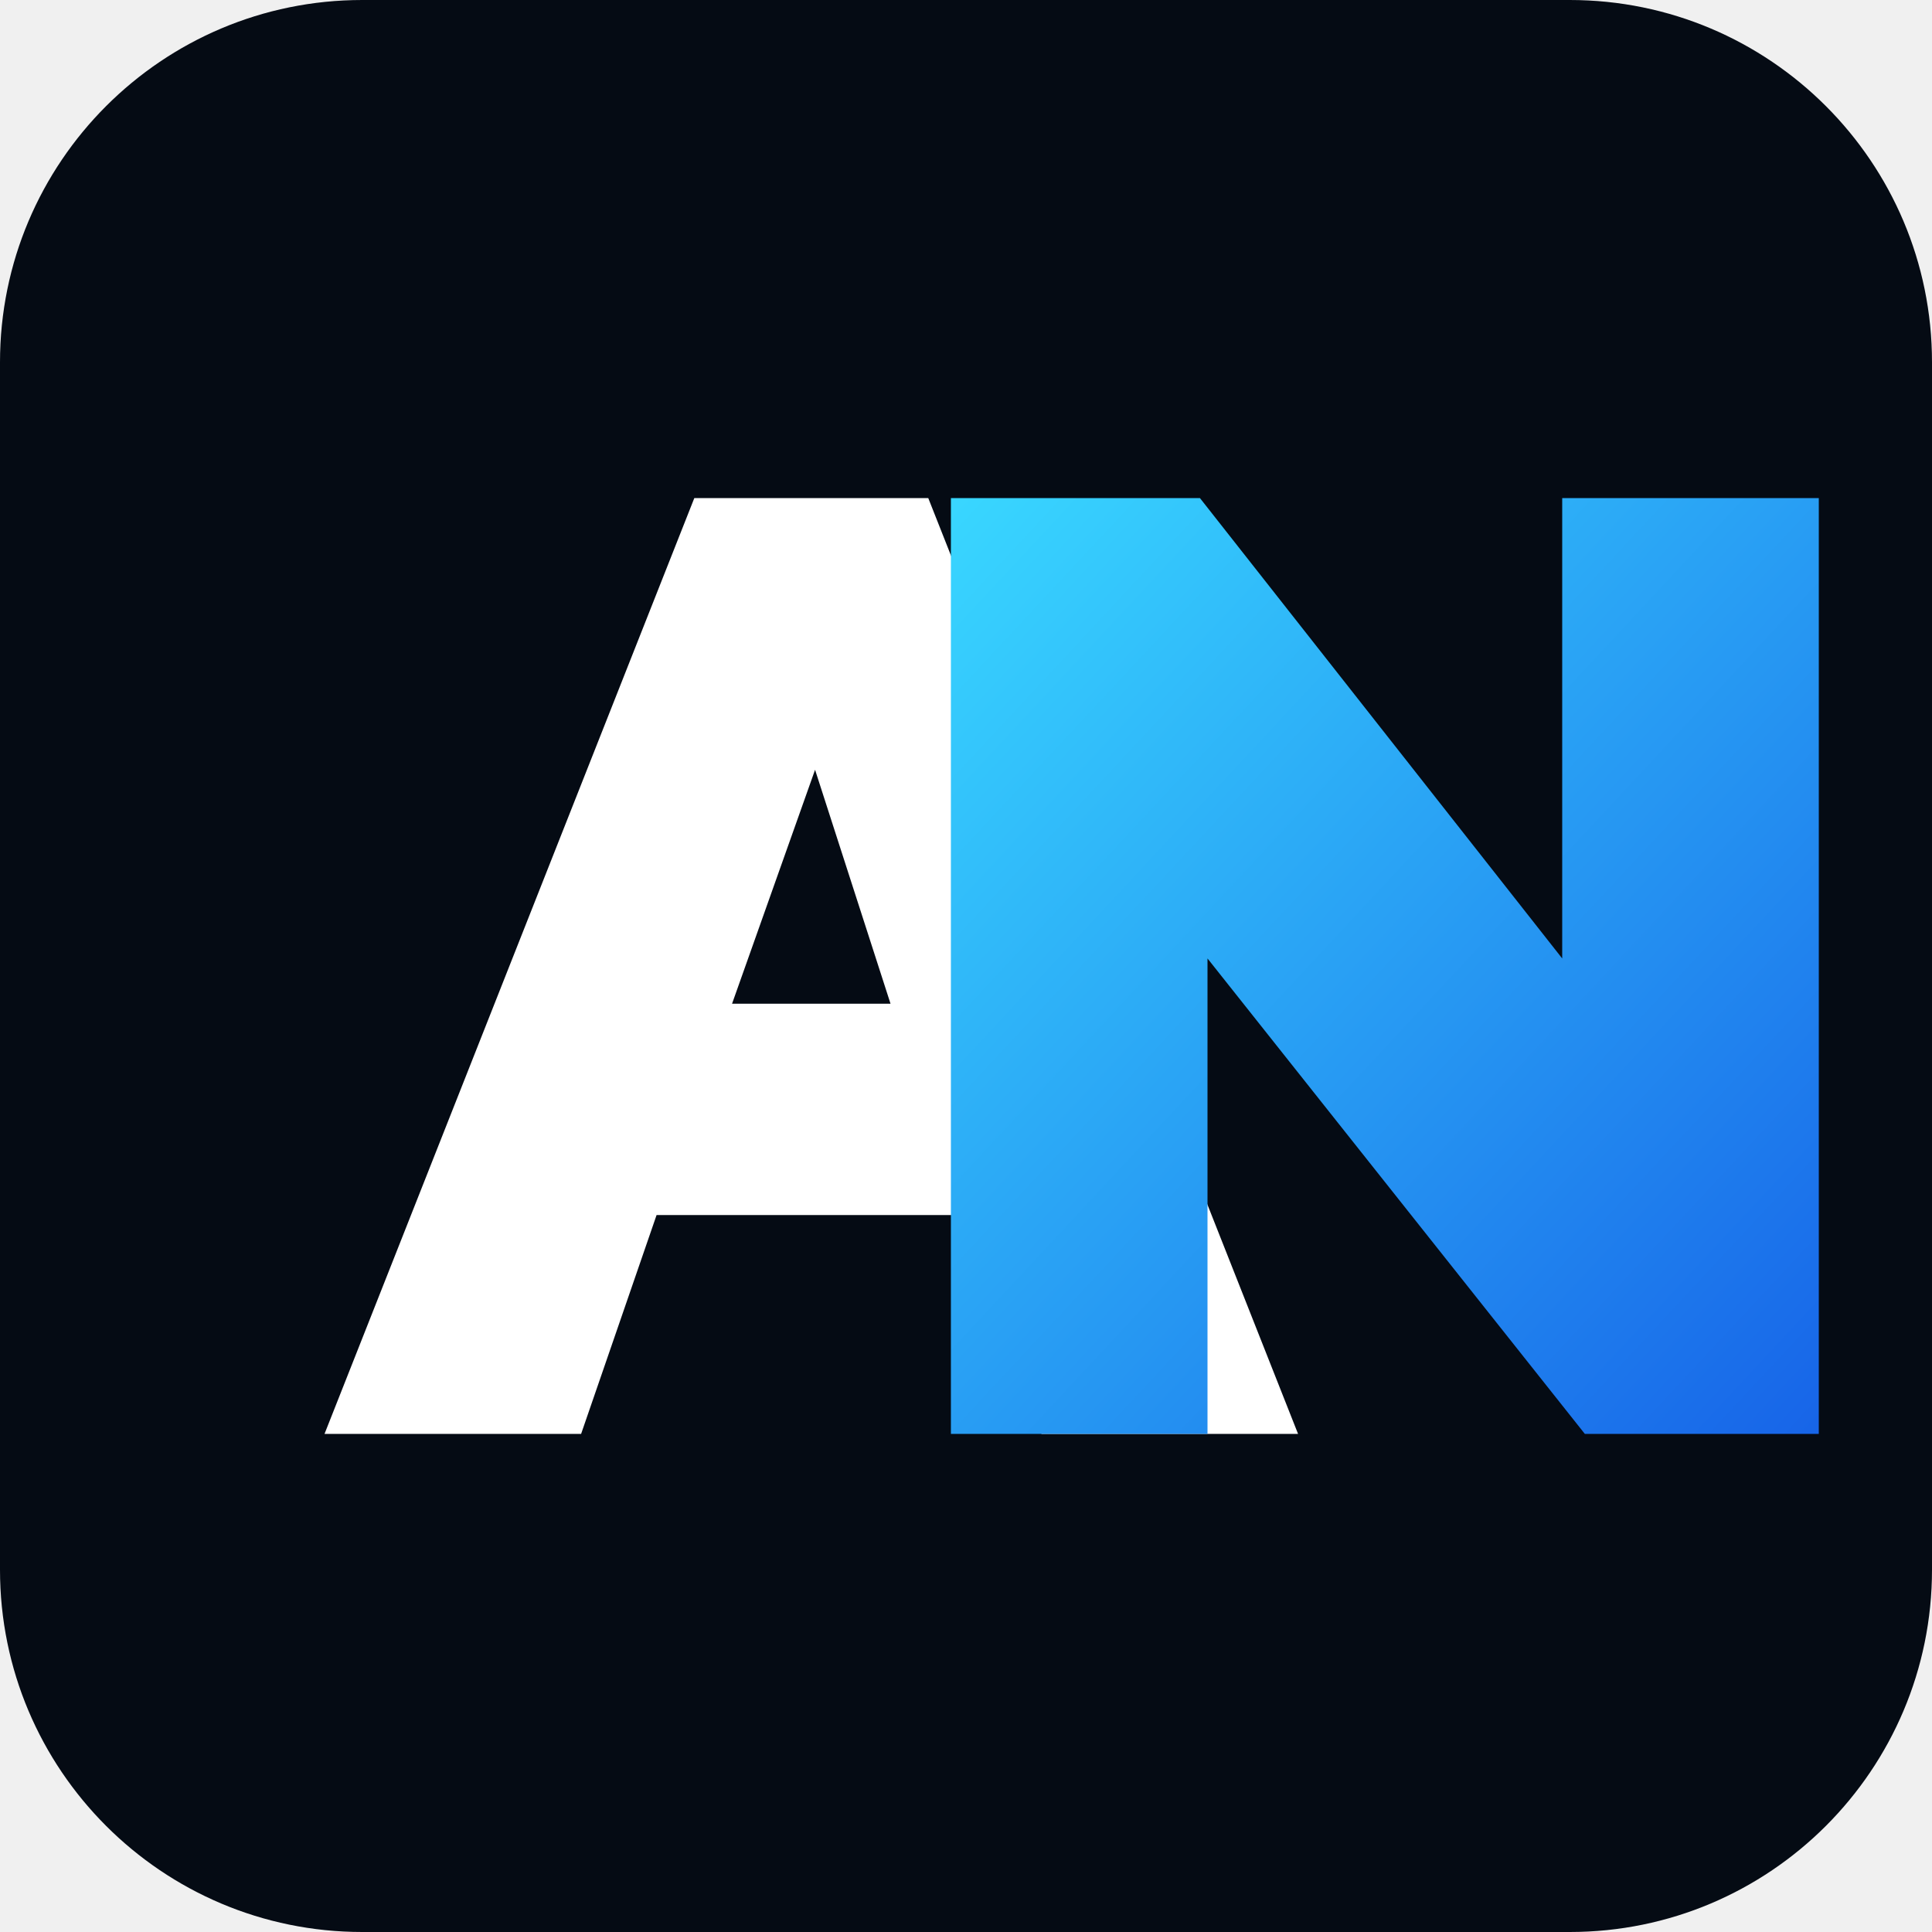
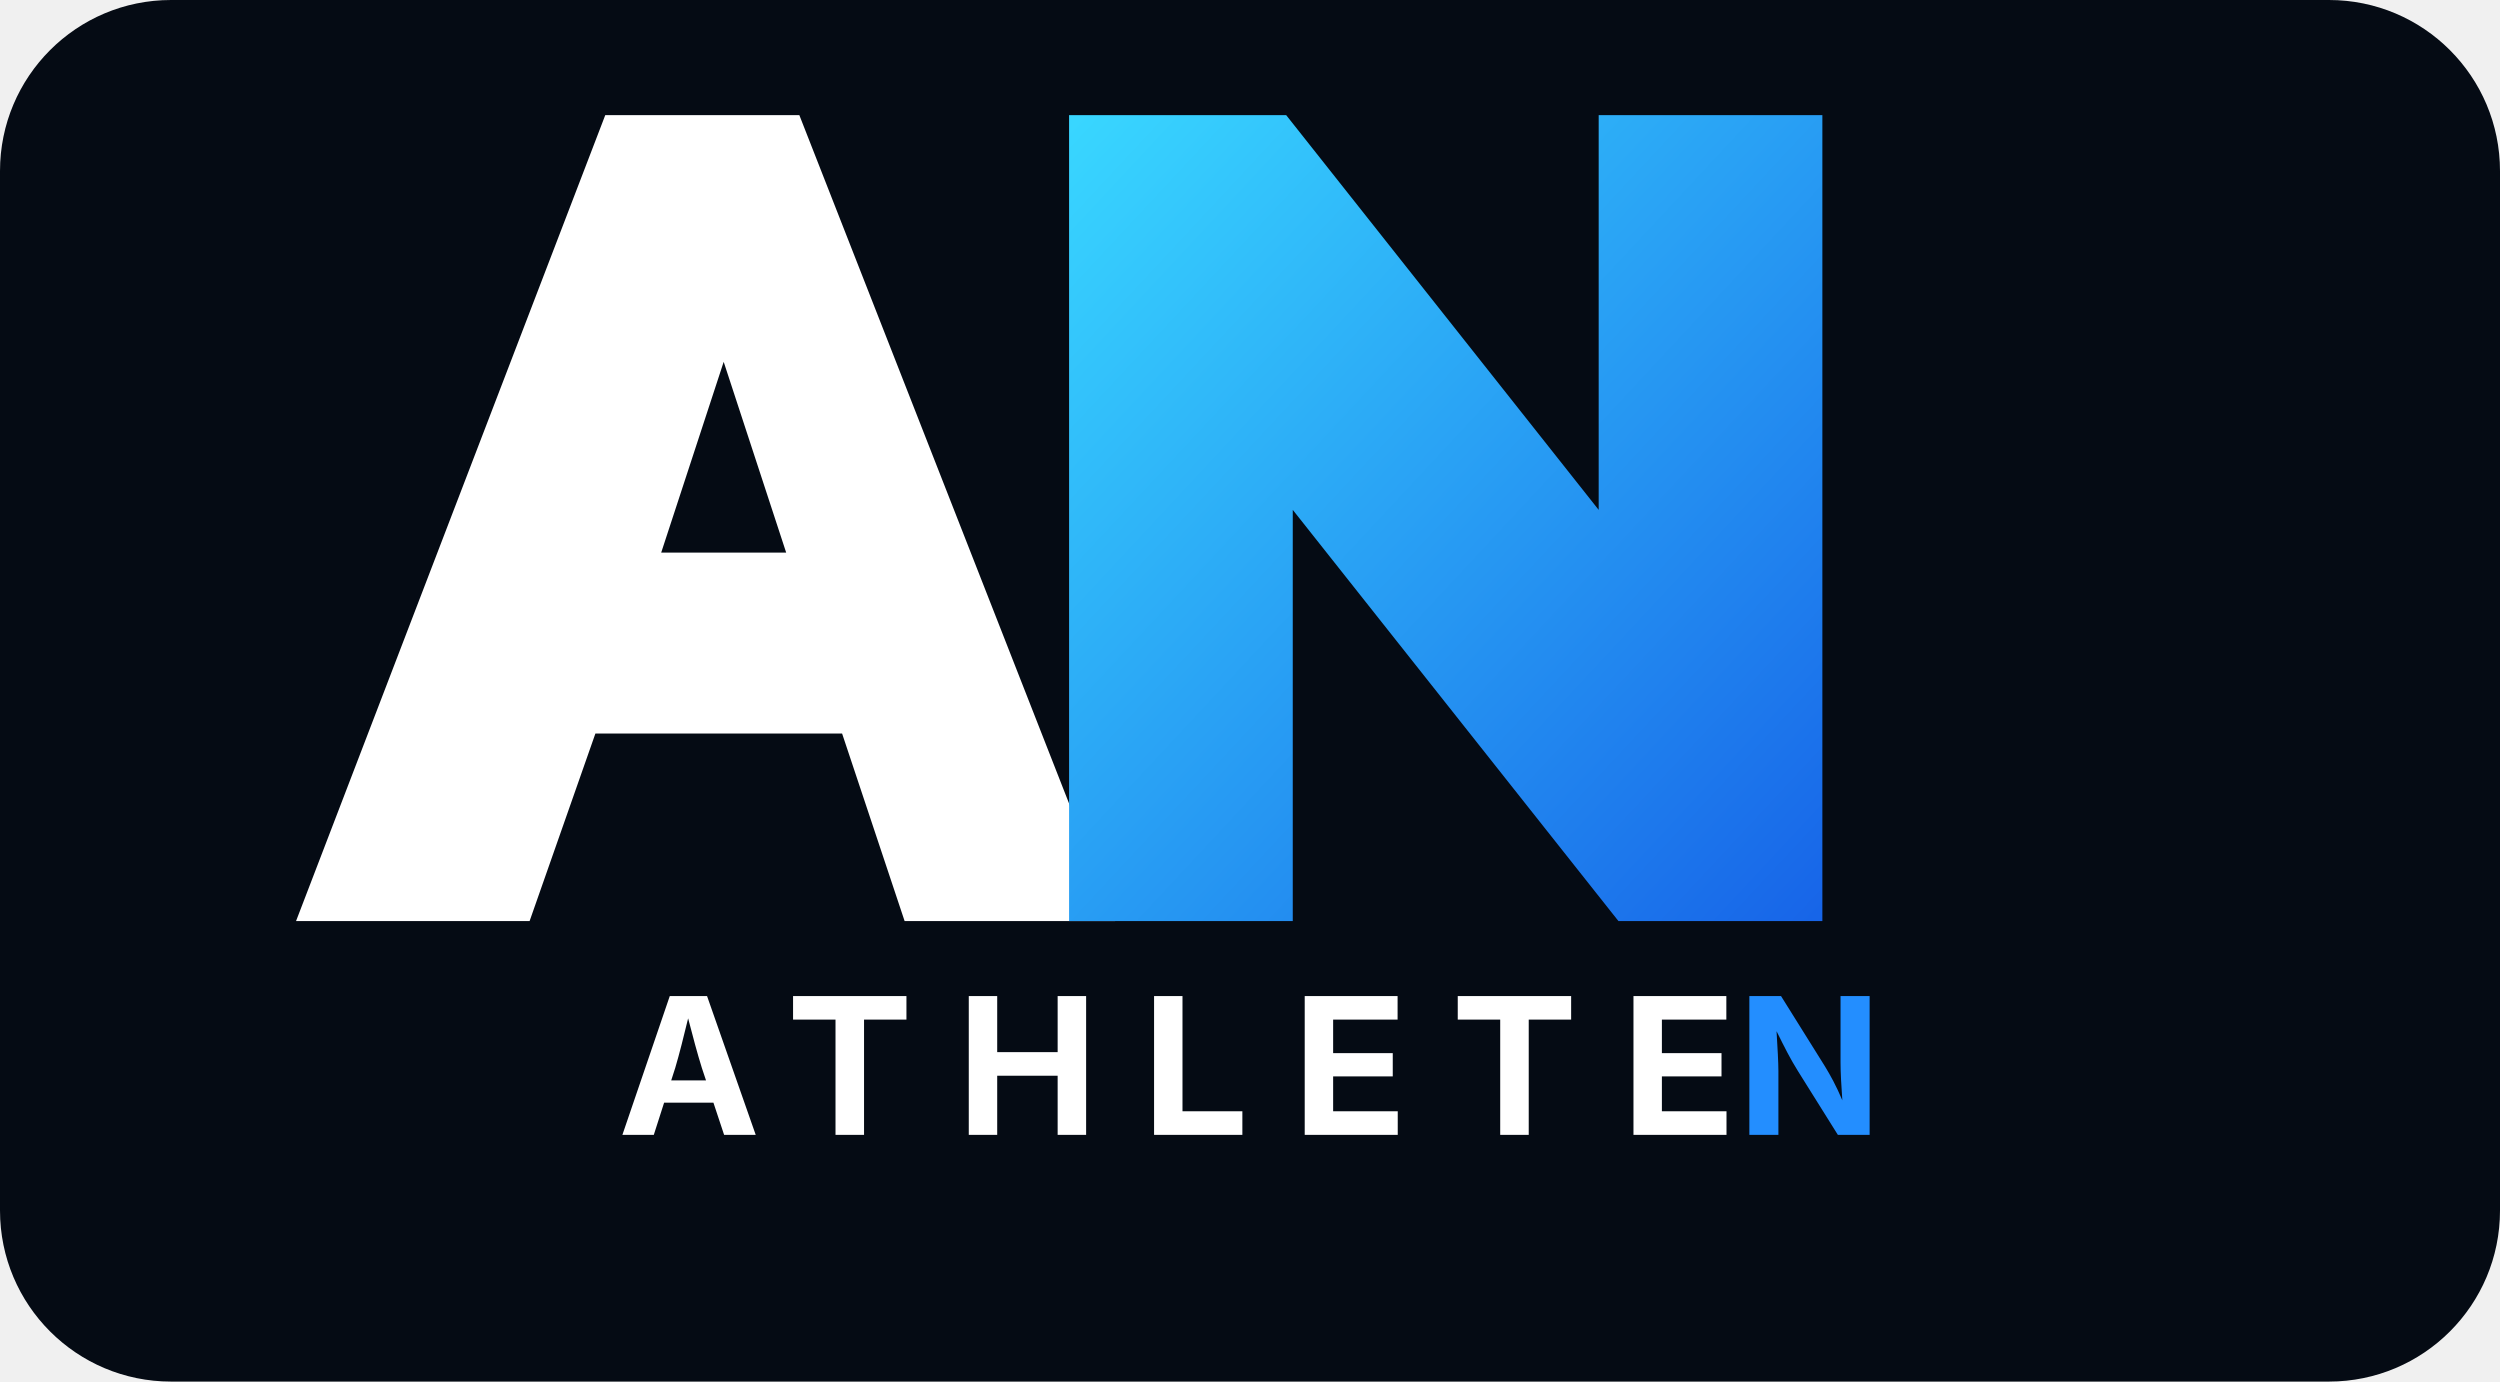
- <svg xmlns="http://www.w3.org/2000/svg" viewBox="0 0 256 256" role="img" aria-label="AthleteN logo mark">
+ <svg xmlns="http://www.w3.org/2000/svg" viewBox="0 0 760 420" role="img" aria-labelledby="title desc">
  <defs>
    <linearGradient id="n" x1="0" y1="0" x2="1" y2="1">
      <stop offset="0" stop-color="#39d7ff" />
      <stop offset="1" stop-color="#1764e8" />
    </linearGradient>
  </defs>
-   <rect width="256" height="256" rx="48" fill="#050b14" />
-   <path d="M43 190 92 66h31l49 124h-34l-10-29H87l-10 29H43Zm54-57h21l-10-31-11 31Z" fill="#fff" />
-   <path d="M126 66h33l48 61V66h34v124h-31l-50-63v63h-34V66Z" fill="url(#n)" />
+   <rect width="760" height="420" rx="52" fill="#050b14" />
+   <g transform="translate(90 35)">
+     <path d="M0 245 94 0h59l96 245h-64l-19-57H91l-20 57H0Zm111-112h38l-19-58-19 58Z" fill="#fff" />
+     <path d="M235 0h66l95 120V0h68v245h-62l-99-125v125h-68V0Z" fill="url(#n)" />
+   </g>
+   <text x="380" y="345" text-anchor="middle" font-family="Inter,Arial,sans-serif" font-size="58" font-weight="700" letter-spacing="13" fill="#fff">ATHLETE<tspan fill="#238eff">N</tspan>
+   </text>
</svg>
